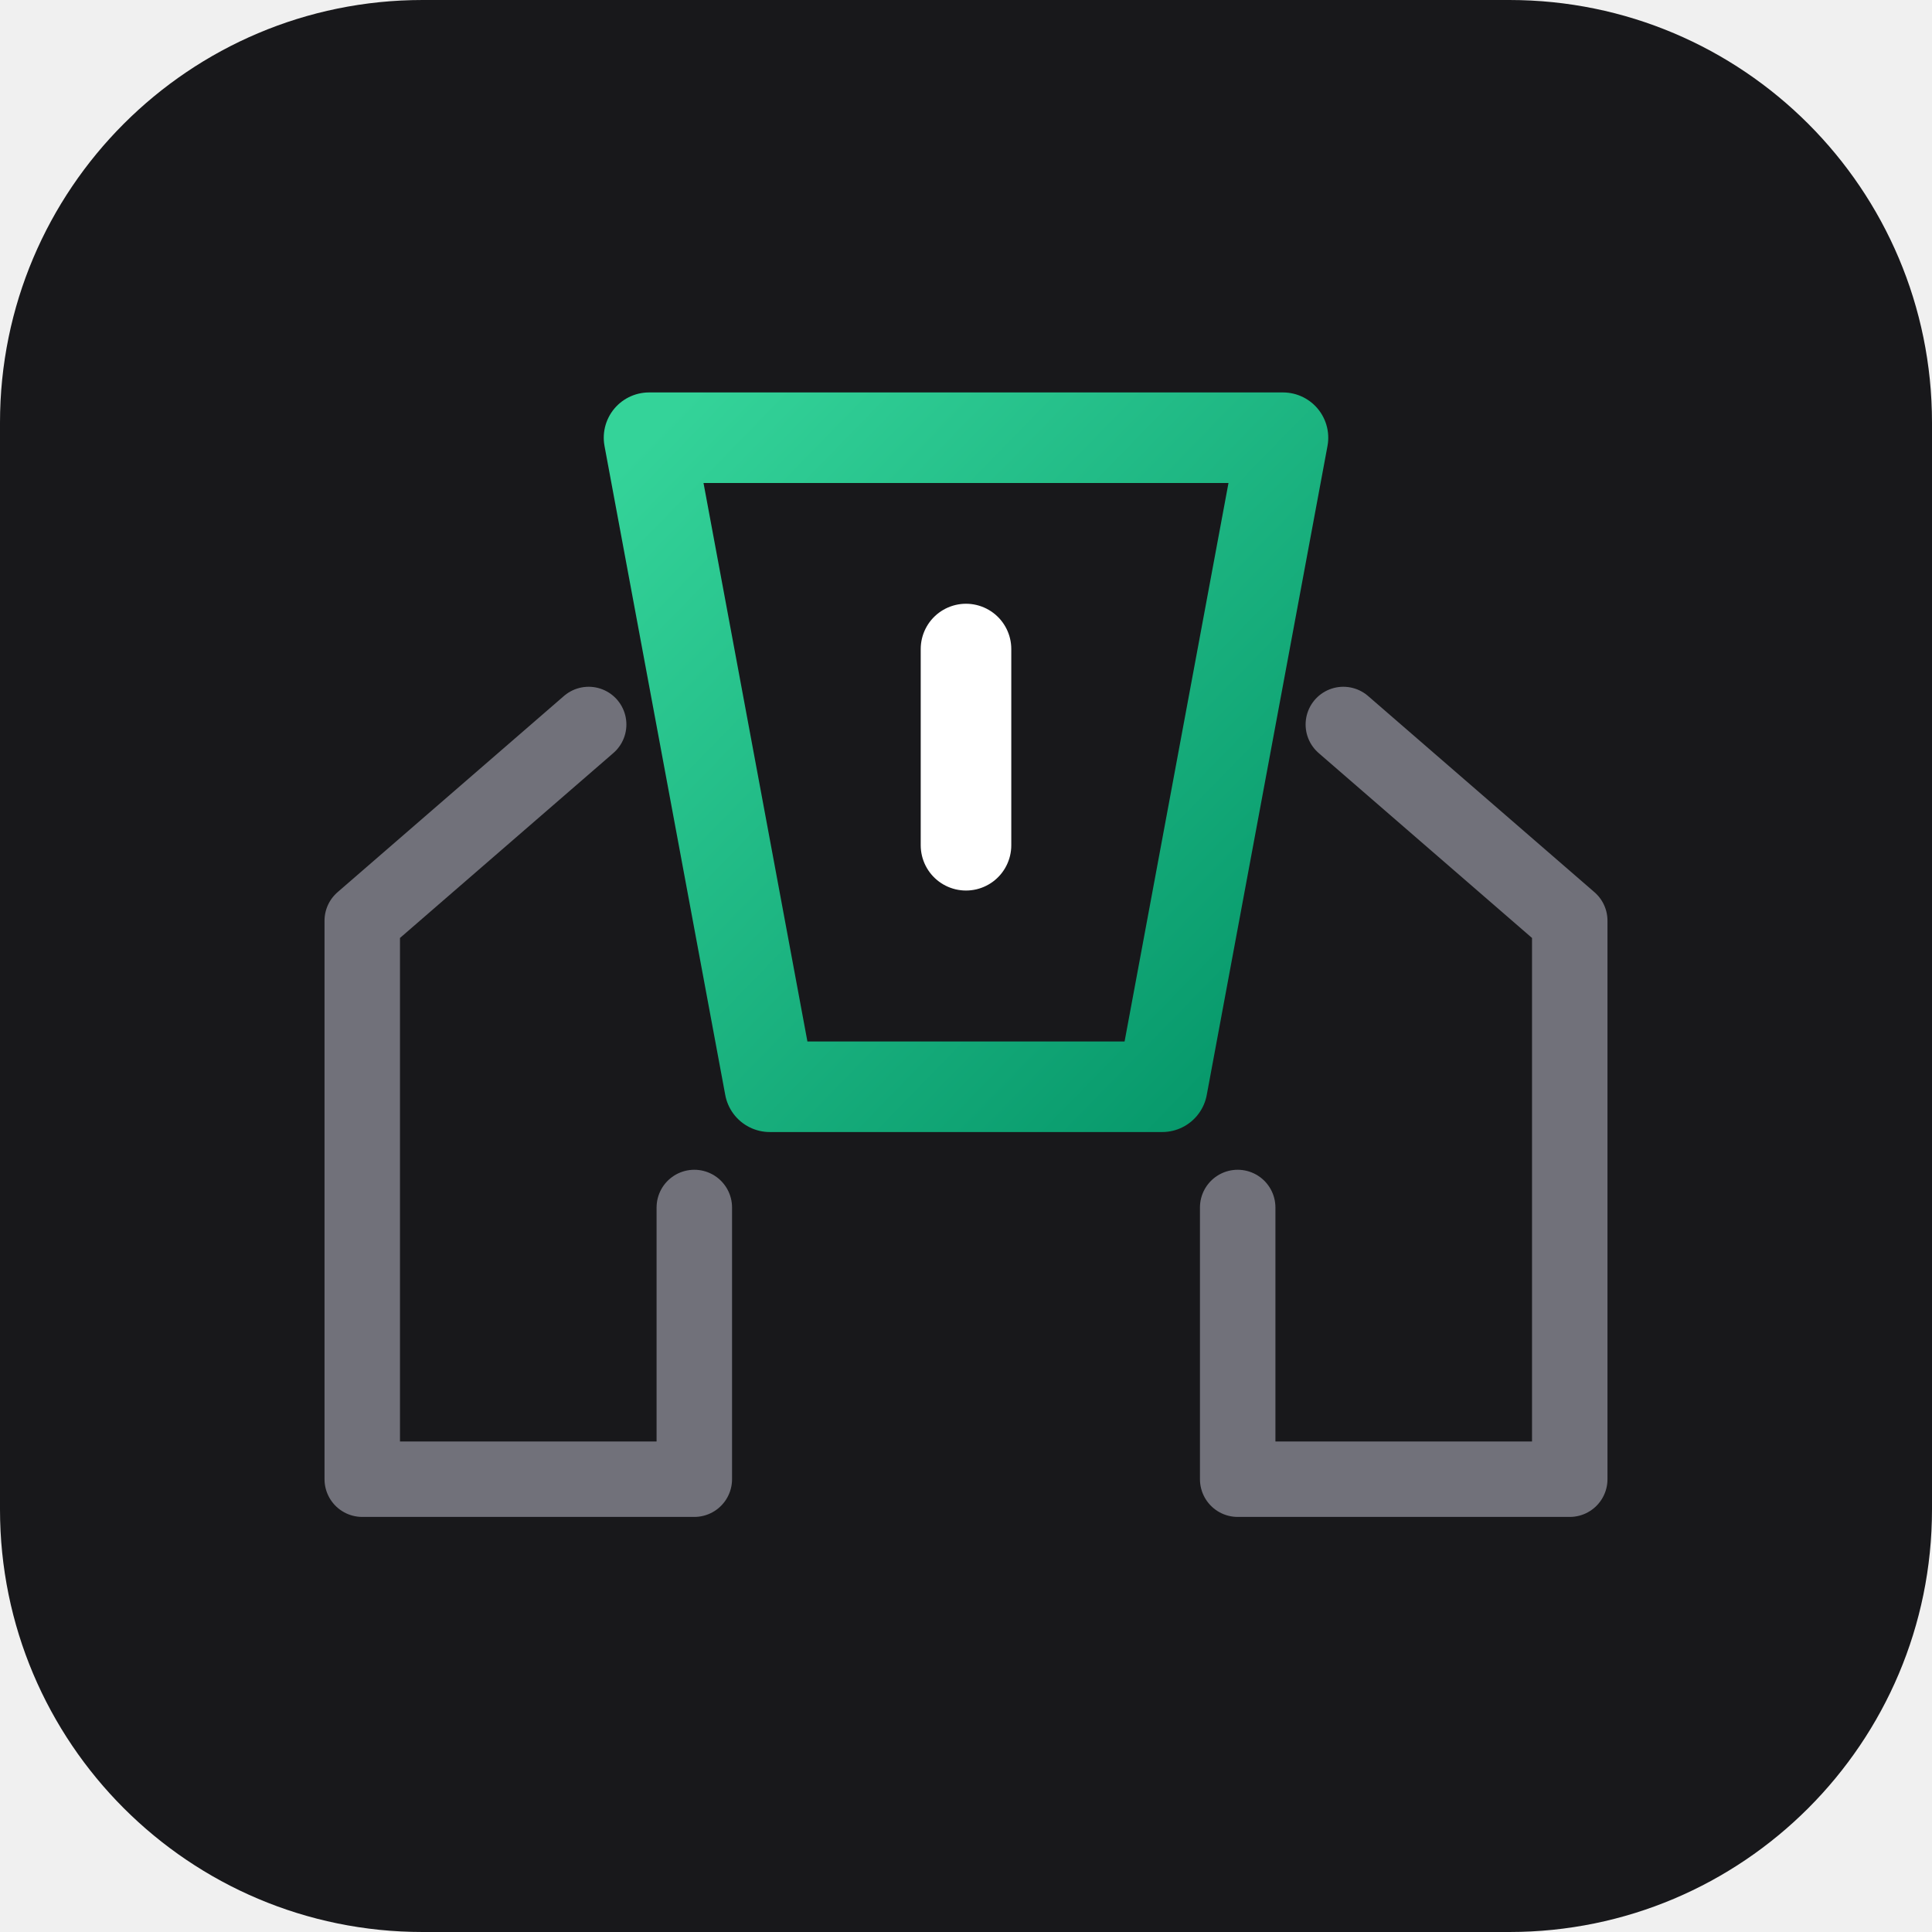
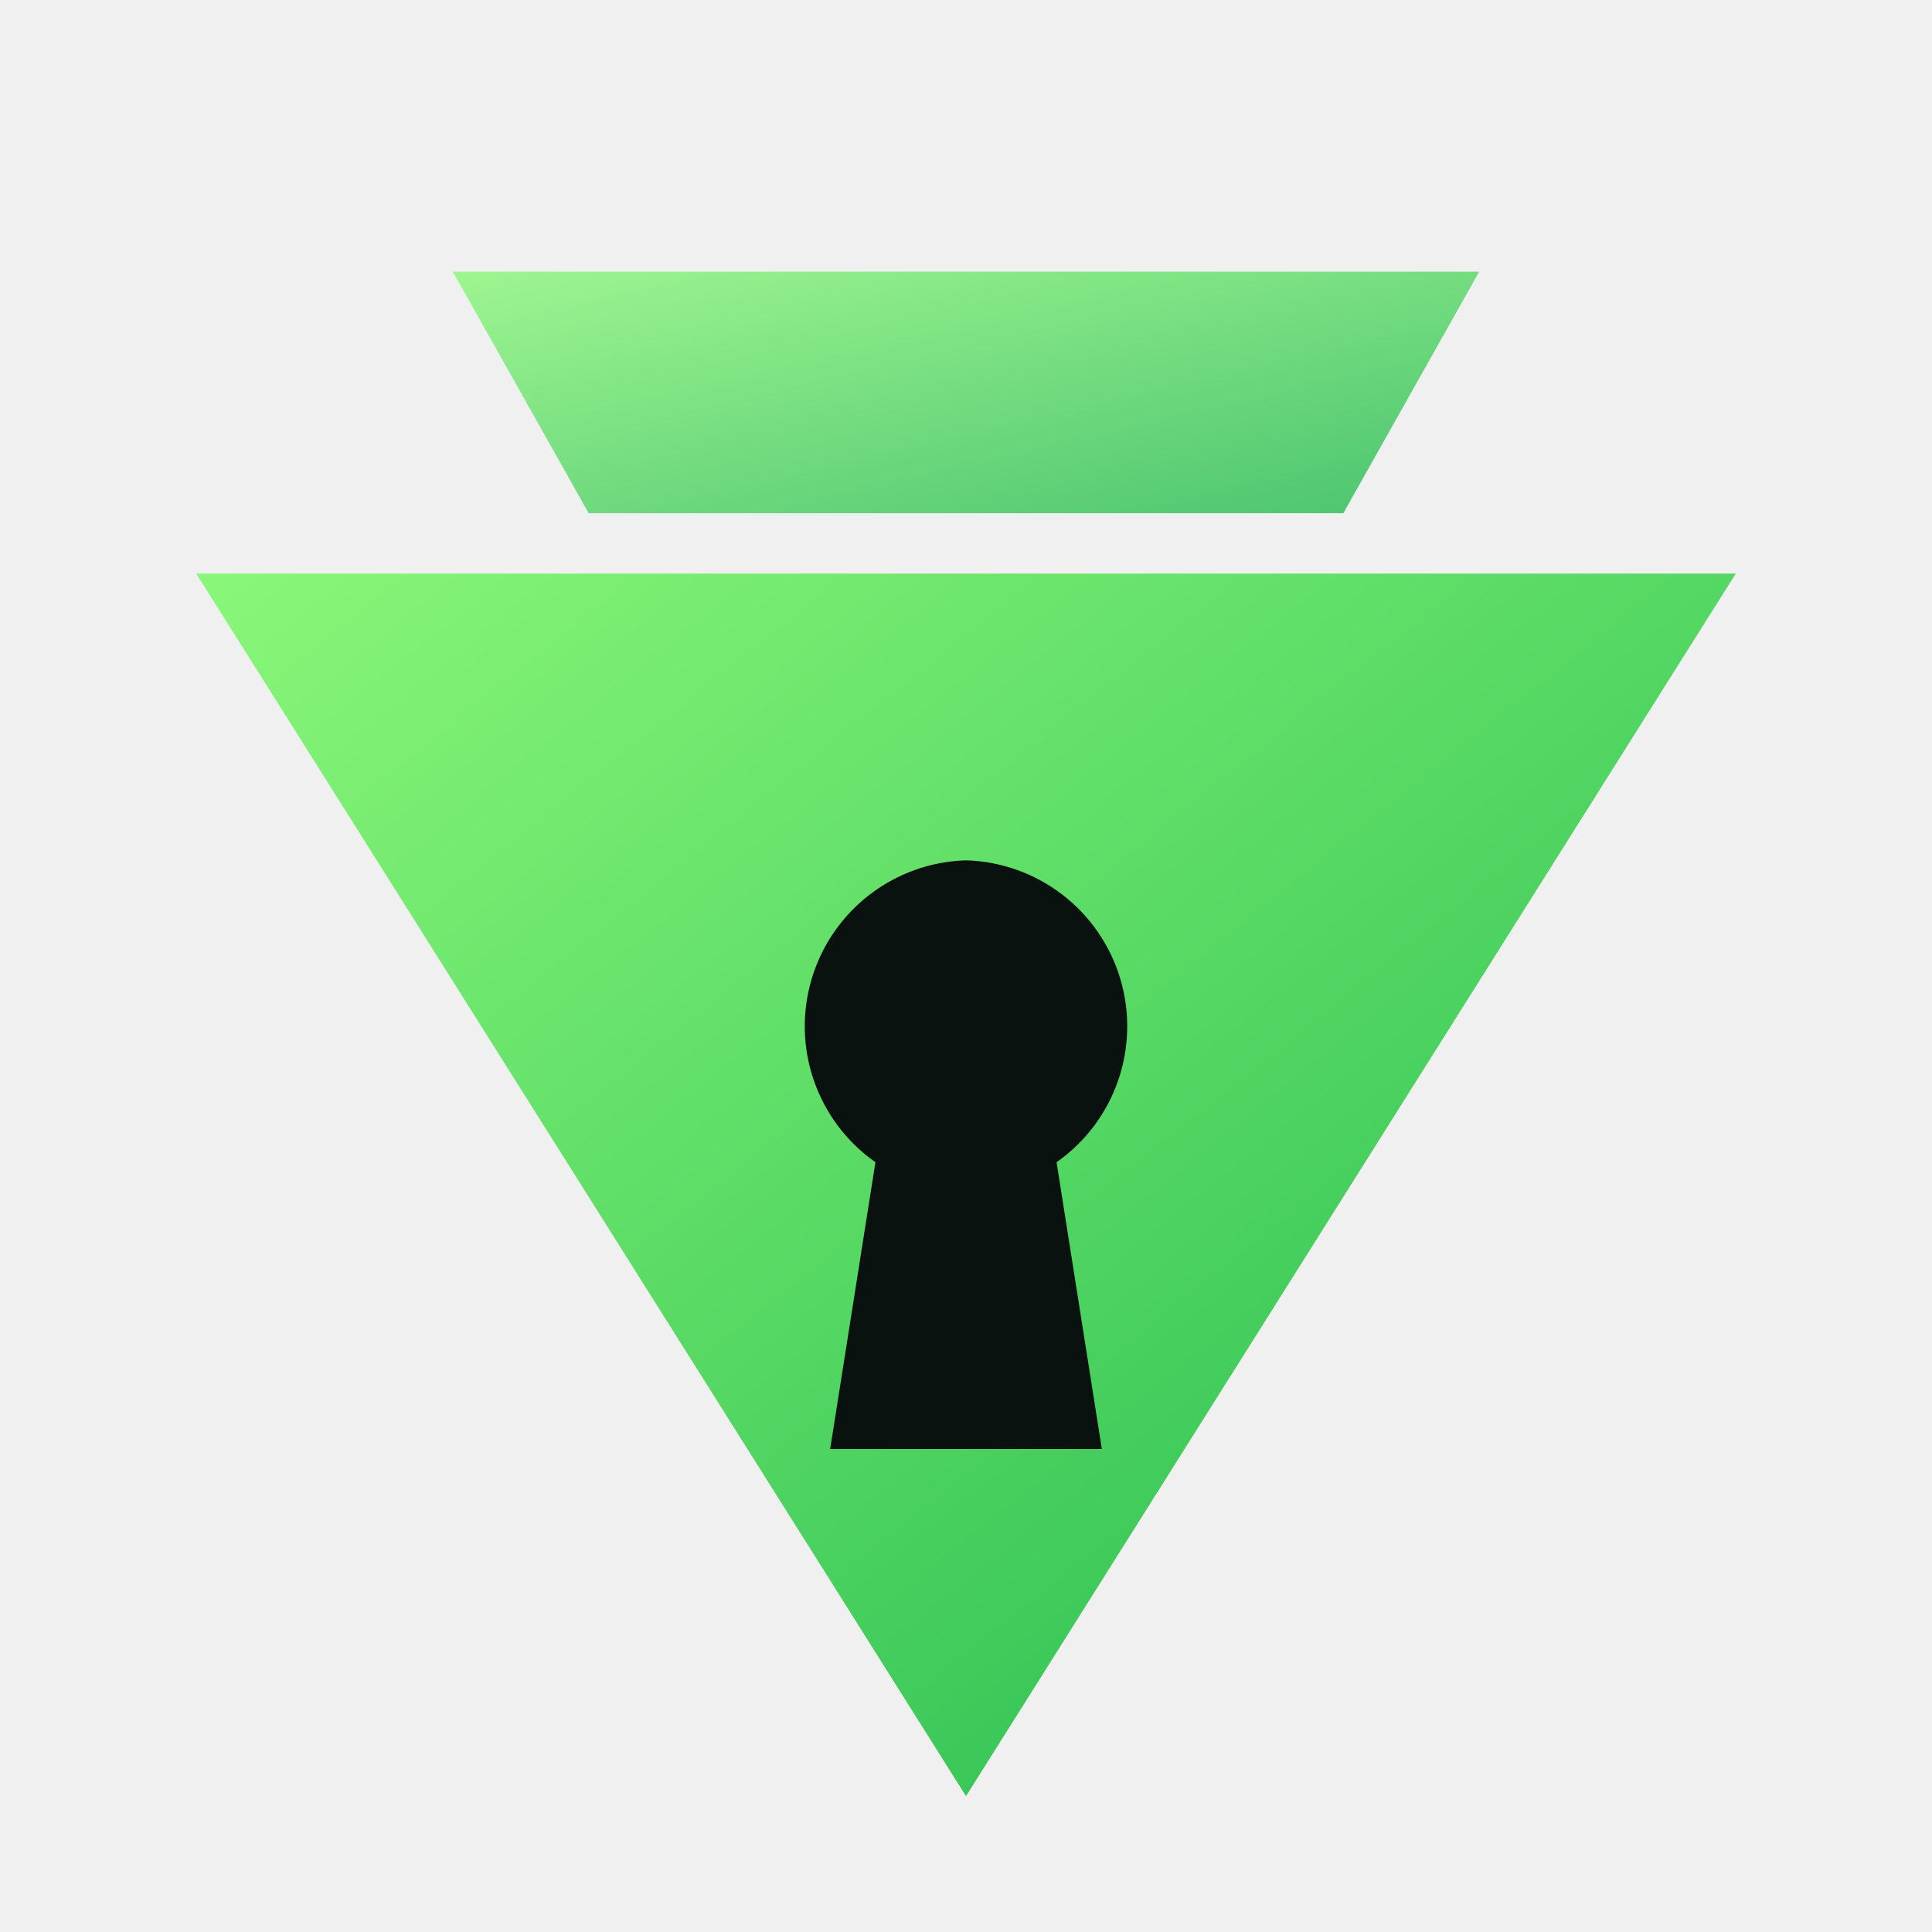
<svg xmlns="http://www.w3.org/2000/svg" viewBox="0 0 128 128">
  <defs>
-     <linearGradient id="brand" x1="0" y1="0" x2="1" y2="1">
-       <stop stop-color="#34D399" />
-       <stop offset="1" stop-color="#059669" />
+     <linearGradient id="g" x1="0" y1="0" x2="1" y2="1">
+       <stop stop-color="#8AF779" />
+       <stop offset="1" stop-color="#20B84E" />
    </linearGradient>
  </defs>
-   <rect width="128" height="128" rx="28" fill="#18181B" />
-   <path d="M43 29H85L77 72H51Z" fill="none" stroke="url(#brand)" stroke-width="6" stroke-linejoin="round" />
-   <path d="M39 48 24 61V98H46V80M89 48l15 13v37H82V80" fill="none" stroke="#71717A" stroke-width="5" stroke-linejoin="round" stroke-linecap="round" />
-   <path d="M64 43v13" stroke="#fff" stroke-width="6" stroke-linecap="round" />
+   <path d="M30 18h68l-9 16H39z" fill="url(#g)" opacity=".8" />
+   <path d="M13 38h102L64 119z" fill="url(#g)" />
+   <path d="M64 57a11 11 0 0 0-6 20l-3 19h18l-3-19a11 11 0 0 0-6-20" fill="#09120E" />
</svg>
